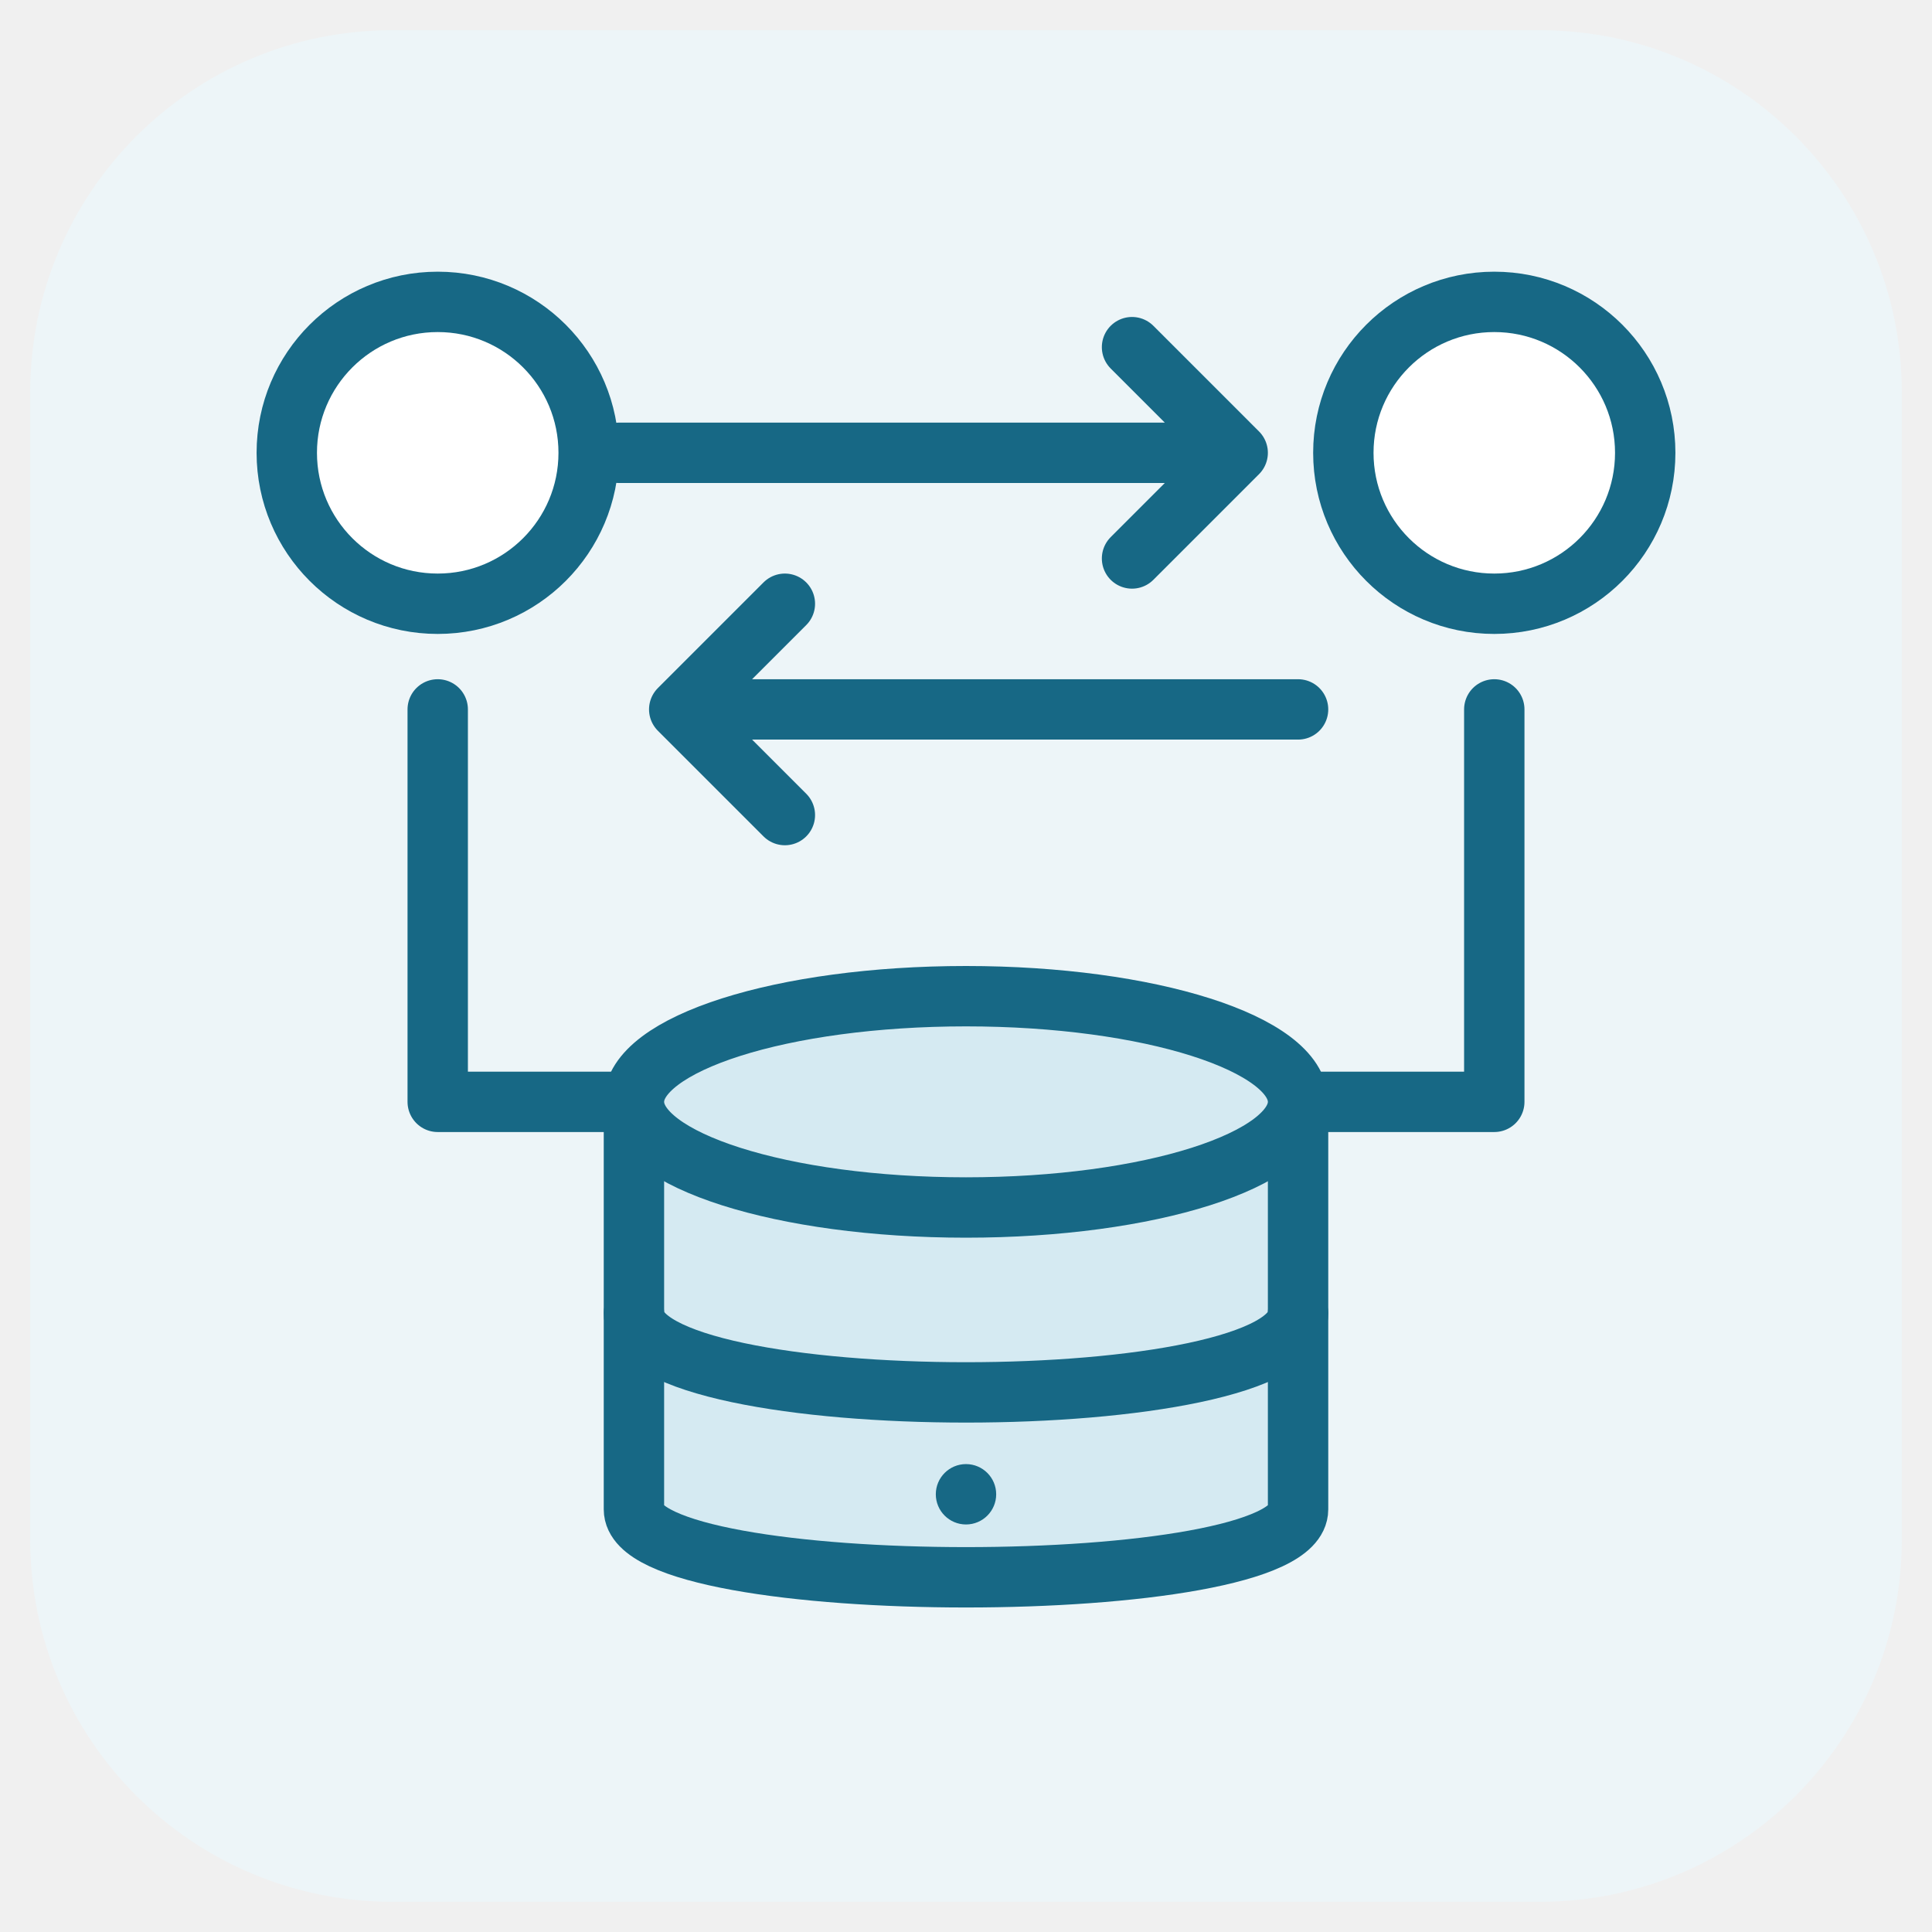
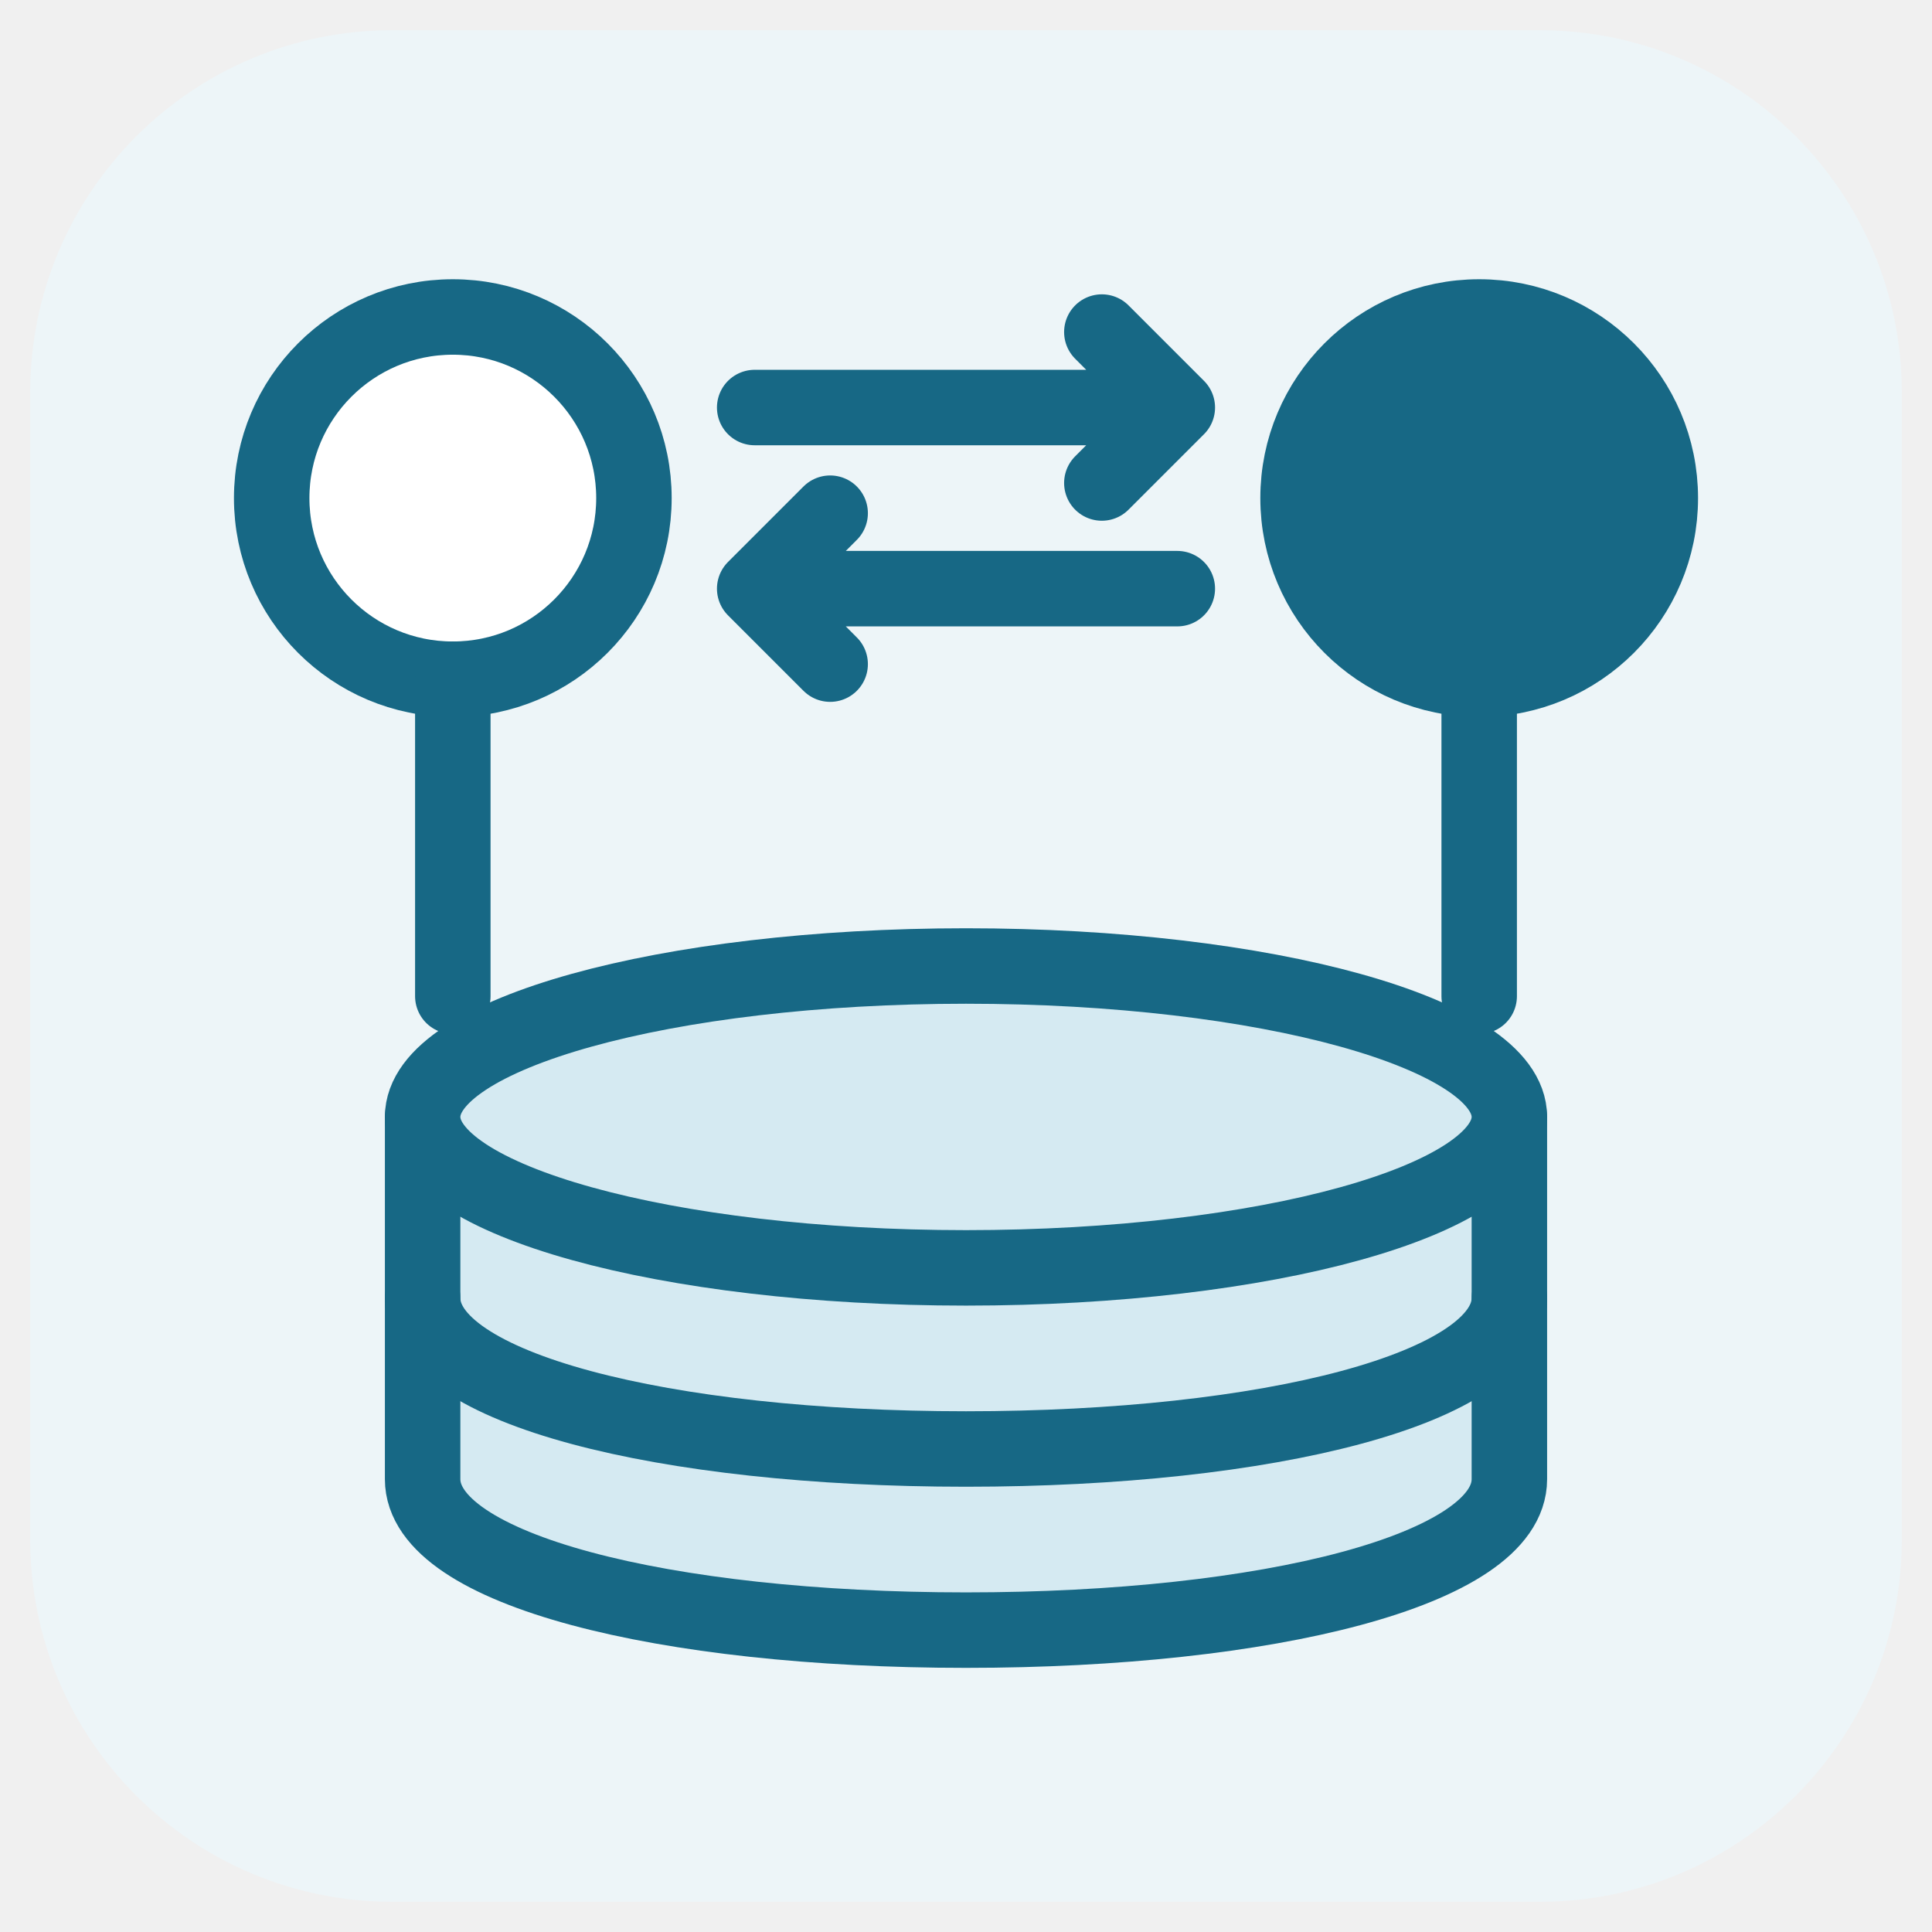
<svg xmlns="http://www.w3.org/2000/svg" width="128" height="128" viewBox="0 0 128 128" role="img" aria-labelledby="title desc">
-   <style>.tile{fill:#edf5f8}.line{stroke:#176885}.node{fill:#fff;stroke:#176885}.data{fill:#d5eaf2;stroke:#176885}.mark{fill:#176885}@media(prefers-color-scheme:dark){.tile{fill:#162b37}.line,.node,.data{stroke:#89cce5}.node{fill:#203f50}.data{fill:#284e60}.mark{fill:#89cce5}}</style>
+   <style>.tile{fill:#edf5f8}.line{stroke:#176885}.node{fill:#fff;stroke:#176885}.fresh{fill:#176885;stroke:#176885}.data{fill:#d5eaf2;stroke:#176885}@media(prefers-color-scheme:dark){.tile{fill:#162b37}.line,.node,.fresh,.data{stroke:#89cce5}.node{fill:#203f50}.fresh{fill:#89cce5}.data{fill:#284e60}}</style>
  <rect class="tile" x="2" y="2" width="124" height="124" rx="24" />
-   <g fill="none" stroke-width="4" stroke-linecap="round" stroke-linejoin="round">
-     <path class="line" d="M41 30h41m-7-7 7 7-7 7M86 47H45m7-7-7 7 7 7" />
-     <circle class="node" cx="29" cy="30" r="10" />
-     <circle class="node" cx="99" cy="30" r="10" />
-     <path class="line" d="M29 47v26h13m57-26v26H86" />
-     <path class="data" d="M42 73v27c0 6 44 6 44 0V73" />
-     <ellipse class="data" cx="64" cy="73" rx="22" ry="7" />
-     <path class="line" d="M42 87c0 7 44 7 44 0" />
+   <g fill="none" stroke-width="5" stroke-linecap="round" stroke-linejoin="round">
+     <circle class="node" cx="30" cy="33" r="12" />
+     <circle class="fresh" cx="98" cy="33" r="12" />
+     <path class="line" d="M50 27h28m-5-5 5 5-5 5M78 39H50m5-5-5 5 5 5" />
+     <path class="line" d="M30 45v21M98 45v21" />
+     <path class="data" d="M28 74v24c0 6 16 10 36 10s36-4 36-10V74" />
+     <ellipse class="data" cx="64" cy="74" rx="36" ry="10" />
+     <path class="line" d="M28 86c0 6 16 10 36 10s36-4 36-10" />
  </g>
-   <circle class="mark" cx="64" cy="99" r="2" />
</svg>
